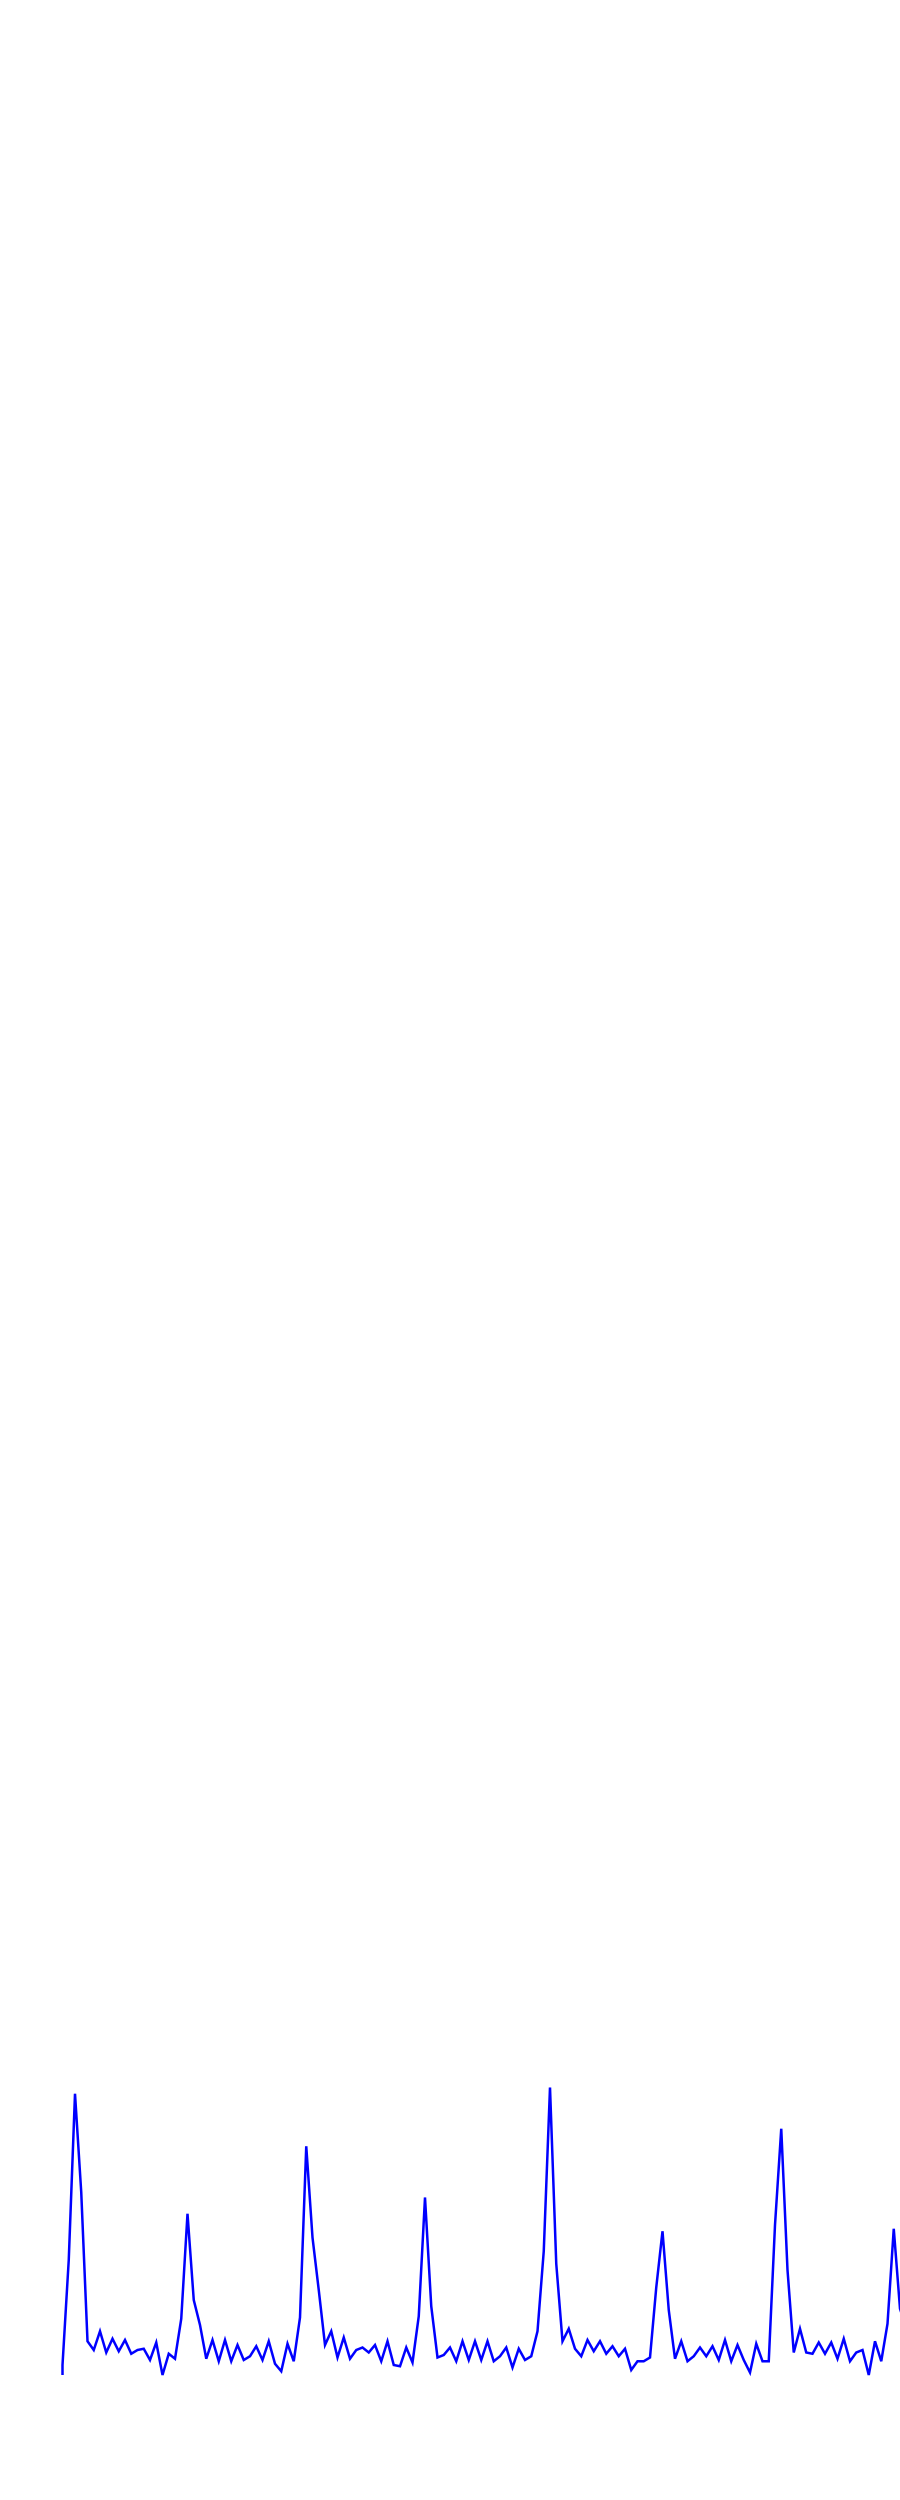
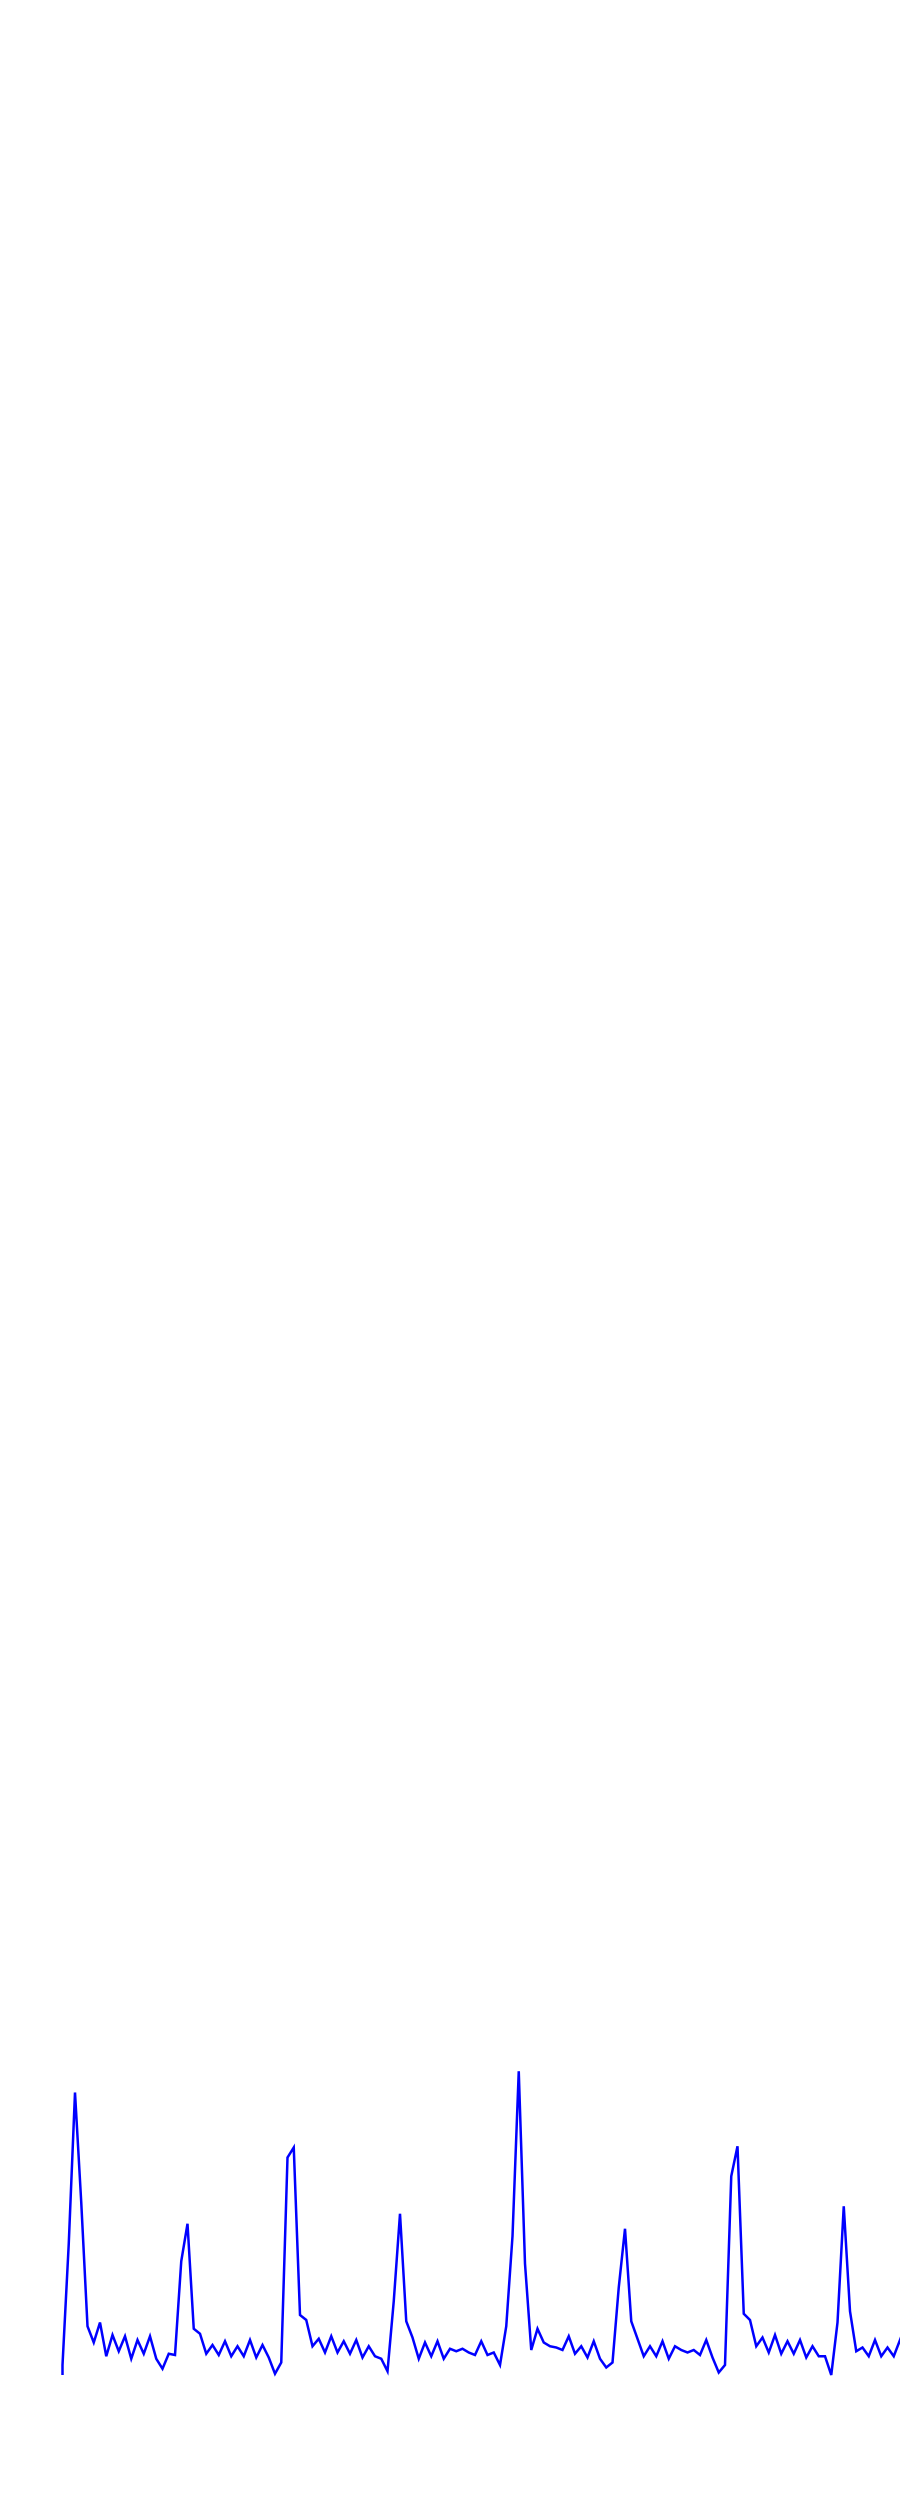
<svg xmlns="http://www.w3.org/2000/svg" width="720" height="2000">
-   <path fill="none" stroke="blue" stroke-width="2" d="M50,1900 L50,1892 L55,1808 L60,1675 L65,1754 L70,1873 L75,1880 L80,1865 L85,1882 L90,1871 L95,1881 L100,1872 L105,1883 L110,1880 L115,1879 L120,1888 L125,1874 L130,1900 L135,1883 L140,1887 L145,1855 L150,1771 L155,1840 L160,1860 L165,1887 L170,1872 L175,1889 L180,1872 L185,1889 L190,1876 L195,1888 L200,1885 L205,1877 L210,1888 L215,1873 L220,1891 L225,1897 L230,1875 L235,1889 L240,1854 L245,1717 L250,1790 L255,1832 L260,1876 L265,1865 L270,1886 L275,1870 L280,1887 L285,1880 L290,1878 L295,1882 L300,1876 L305,1889 L310,1873 L315,1892 L320,1893 L325,1878 L330,1890 L335,1853 L340,1758 L345,1845 L350,1886 L355,1884 L360,1878 L365,1889 L370,1873 L375,1888 L380,1873 L385,1888 L390,1873 L395,1889 L400,1885 L405,1878 L410,1894 L415,1879 L420,1888 L425,1885 L430,1865 L435,1801 L440,1670 L445,1811 L450,1873 L455,1863 L460,1879 L465,1885 L470,1872 L475,1881 L480,1873 L485,1883 L490,1877 L495,1885 L500,1879 L505,1896 L510,1889 L515,1889 L520,1886 L525,1830 L530,1785 L535,1848 L540,1887 L545,1873 L550,1889 L555,1885 L560,1878 L565,1885 L570,1877 L575,1888 L580,1872 L585,1889 L590,1876 L595,1888 L600,1898 L605,1875 L610,1889 L615,1889 L620,1780 L625,1703 L630,1816 L635,1882 L640,1863 L645,1882 L650,1883 L655,1874 L660,1883 L665,1874 L670,1887 L675,1871 L680,1889 L685,1882 L690,1880 L695,1900 L700,1873 L705,1889 L710,1859 L715,1783 L720,1847 L725,1862 L730,1888 L735,1873 L740,1890 L745,1873 L750,1889 L755,1876 L760,1886 L765,1884 " />
+   <path fill="none" stroke="blue" stroke-width="2" d="M50,1900 L50,1892 L55,1795 L60,1674 L65,1762 L70,1861 L75,1874 L80,1858 L85,1885 L90,1868 L95,1881 L100,1869 L105,1887 L110,1872 L115,1883 L120,1869 L125,1887 L130,1895 L135,1883 L140,1884 L145,1809 L150,1779 L155,1863 L160,1867 L165,1883 L170,1876 L175,1884 L180,1873 L185,1885 L190,1877 L195,1885 L200,1872 L205,1886 L210,1876 L215,1886 L220,1899 L225,1890 L230,1726 L235,1718 L240,1852 L245,1856 L250,1877 L255,1871 L260,1882 L265,1869 L270,1882 L275,1873 L280,1883 L285,1872 L290,1886 L295,1877 L300,1885 L305,1887 L310,1897 L315,1841 L320,1771 L325,1857 L330,1870 L335,1887 L340,1874 L345,1885 L350,1873 L355,1887 L360,1879 L365,1881 L370,1879 L375,1882 L380,1884 L385,1873 L390,1884 L395,1882 L400,1892 L405,1861 L410,1789 L415,1657 L420,1811 L425,1880 L430,1863 L435,1874 L440,1877 L445,1878 L450,1880 L455,1869 L460,1883 L465,1877 L470,1886 L475,1873 L480,1887 L485,1894 L490,1890 L495,1830 L500,1783 L505,1857 L510,1871 L515,1885 L520,1877 L525,1885 L530,1873 L535,1887 L540,1877 L545,1880 L550,1882 L555,1880 L560,1884 L565,1872 L570,1886 L575,1898 L580,1892 L585,1741 L590,1717 L595,1851 L600,1856 L605,1877 L610,1870 L615,1882 L620,1868 L625,1883 L630,1873 L635,1883 L640,1872 L645,1886 L650,1877 L655,1885 L660,1885 L665,1900 L670,1858 L675,1765 L680,1849 L685,1881 L690,1878 L695,1885 L700,1872 L705,1885 L710,1878 L715,1885 L720,1872 L725,1889 L730,1872 L735,1885 L740,1872 L745,1888 L750,1874 L755,1885 L760,1885 L765,1888 " />
</svg>
